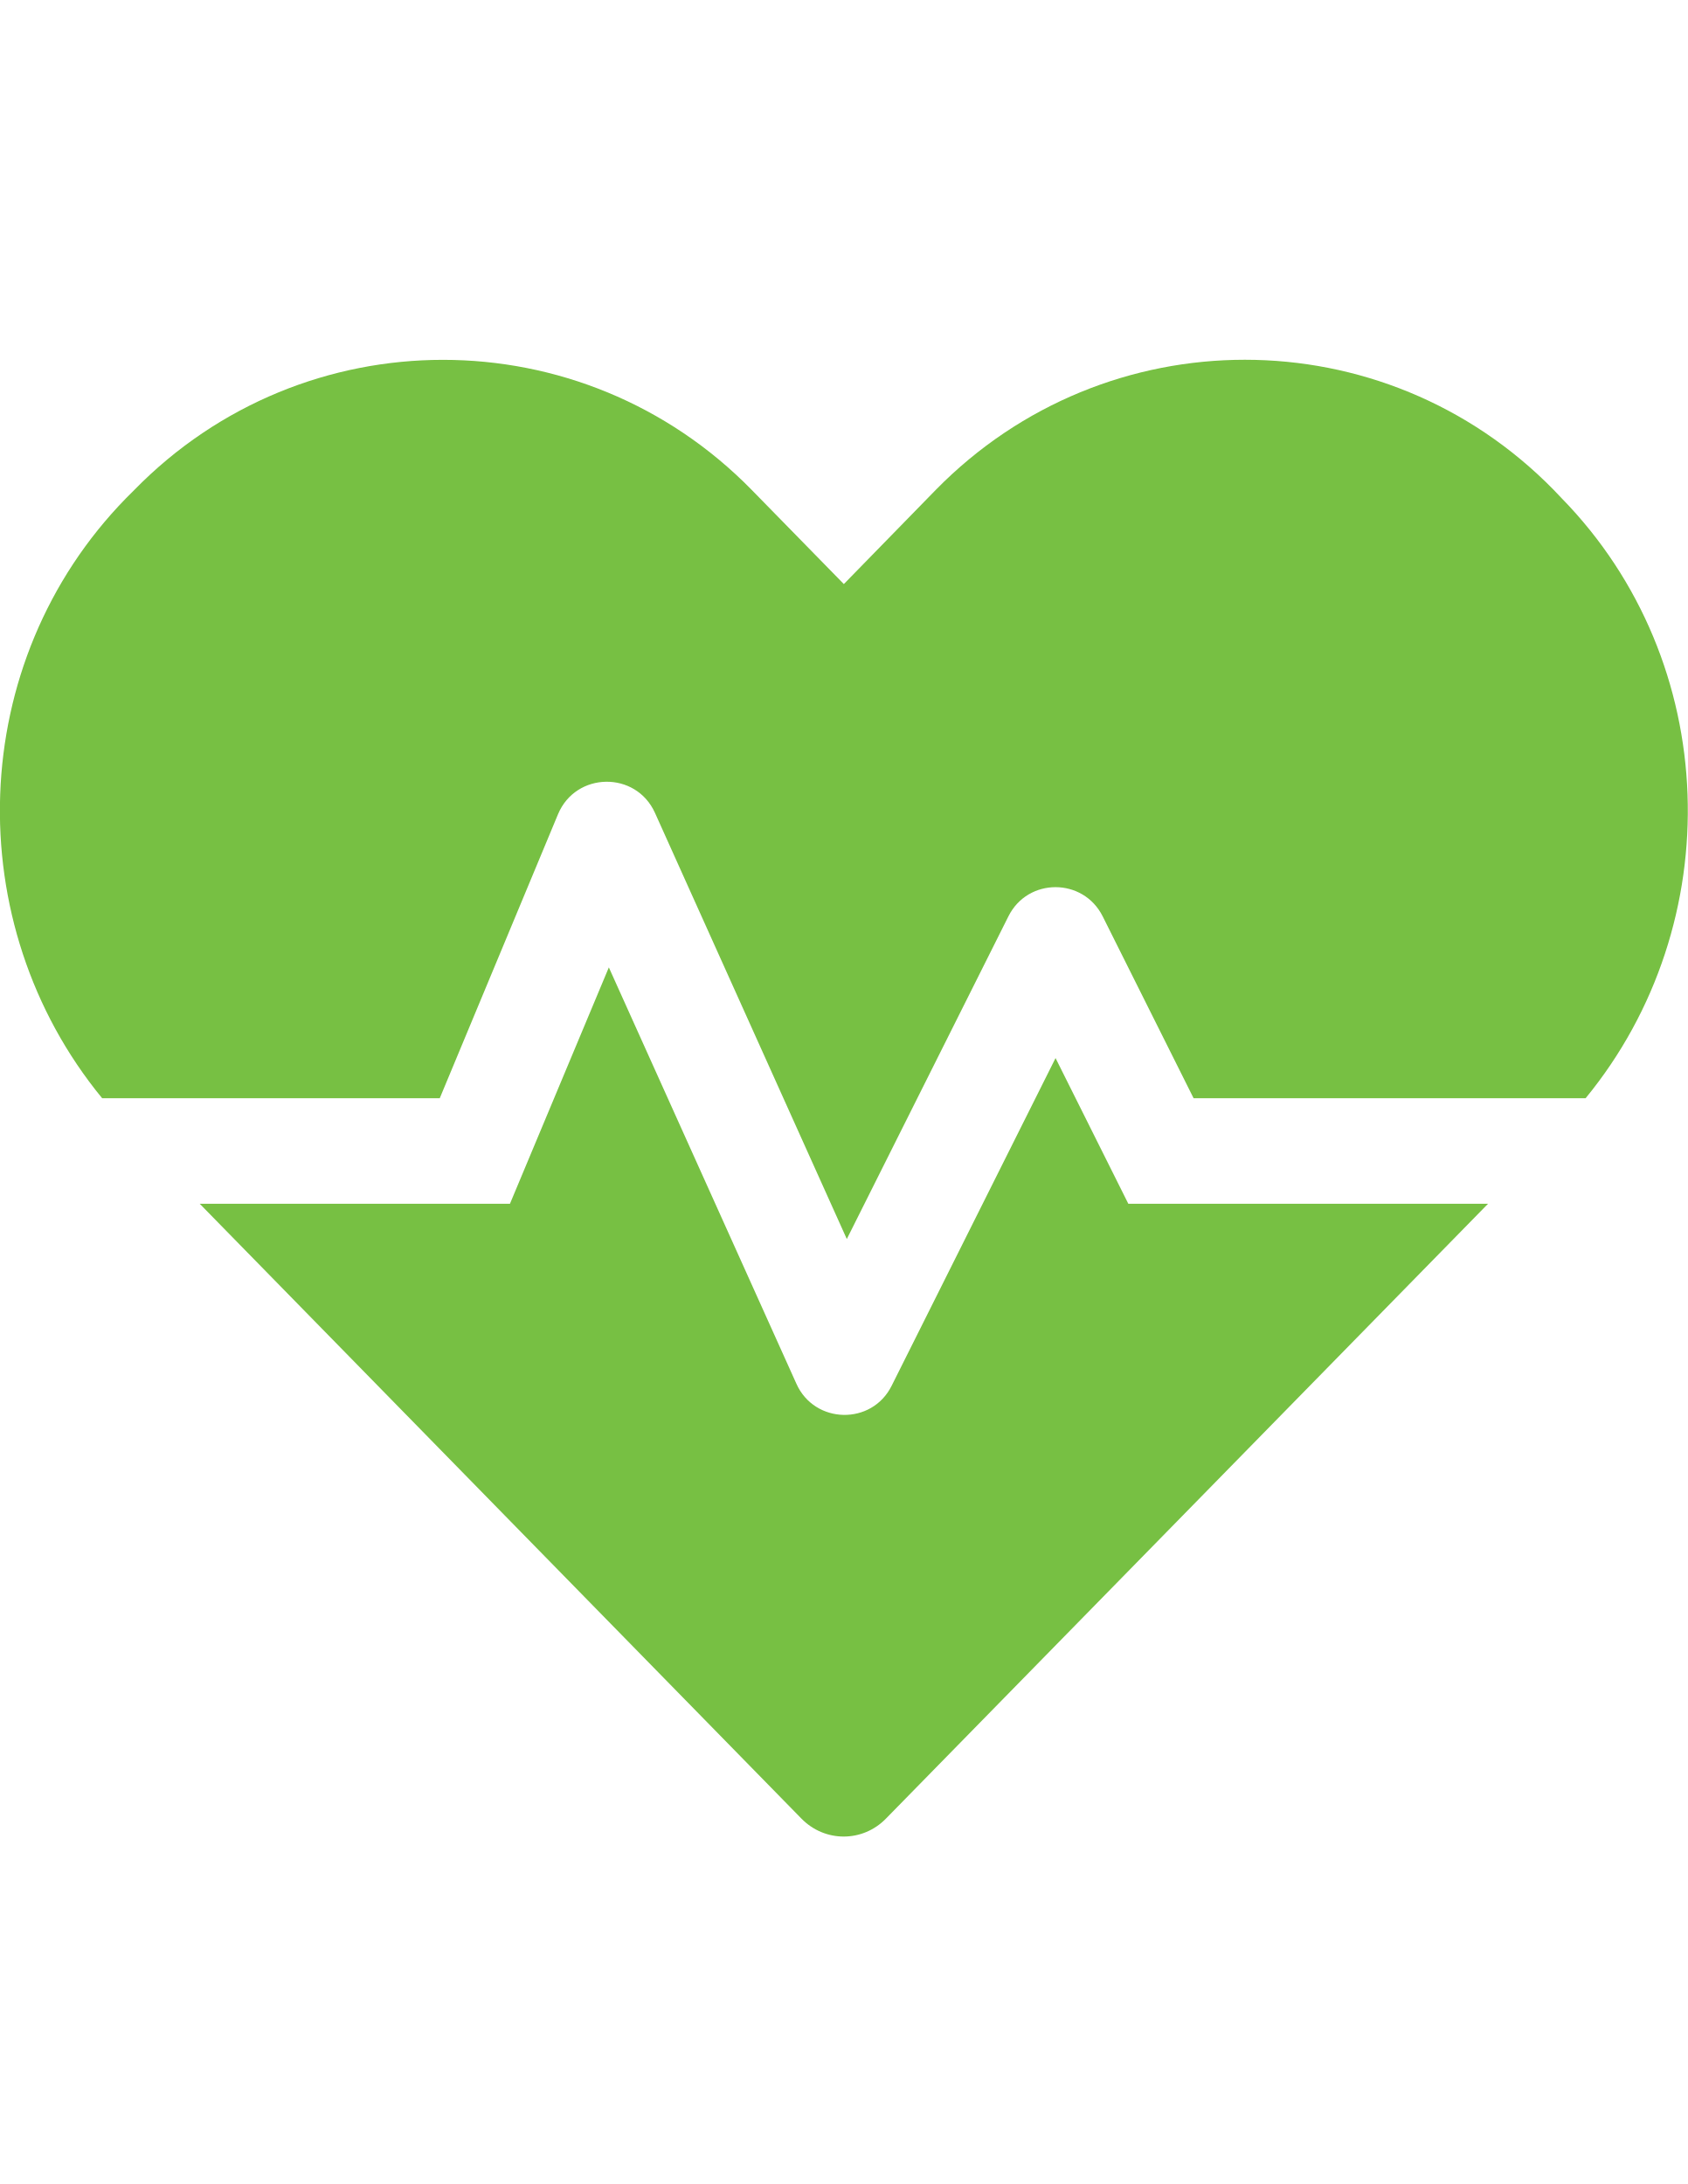
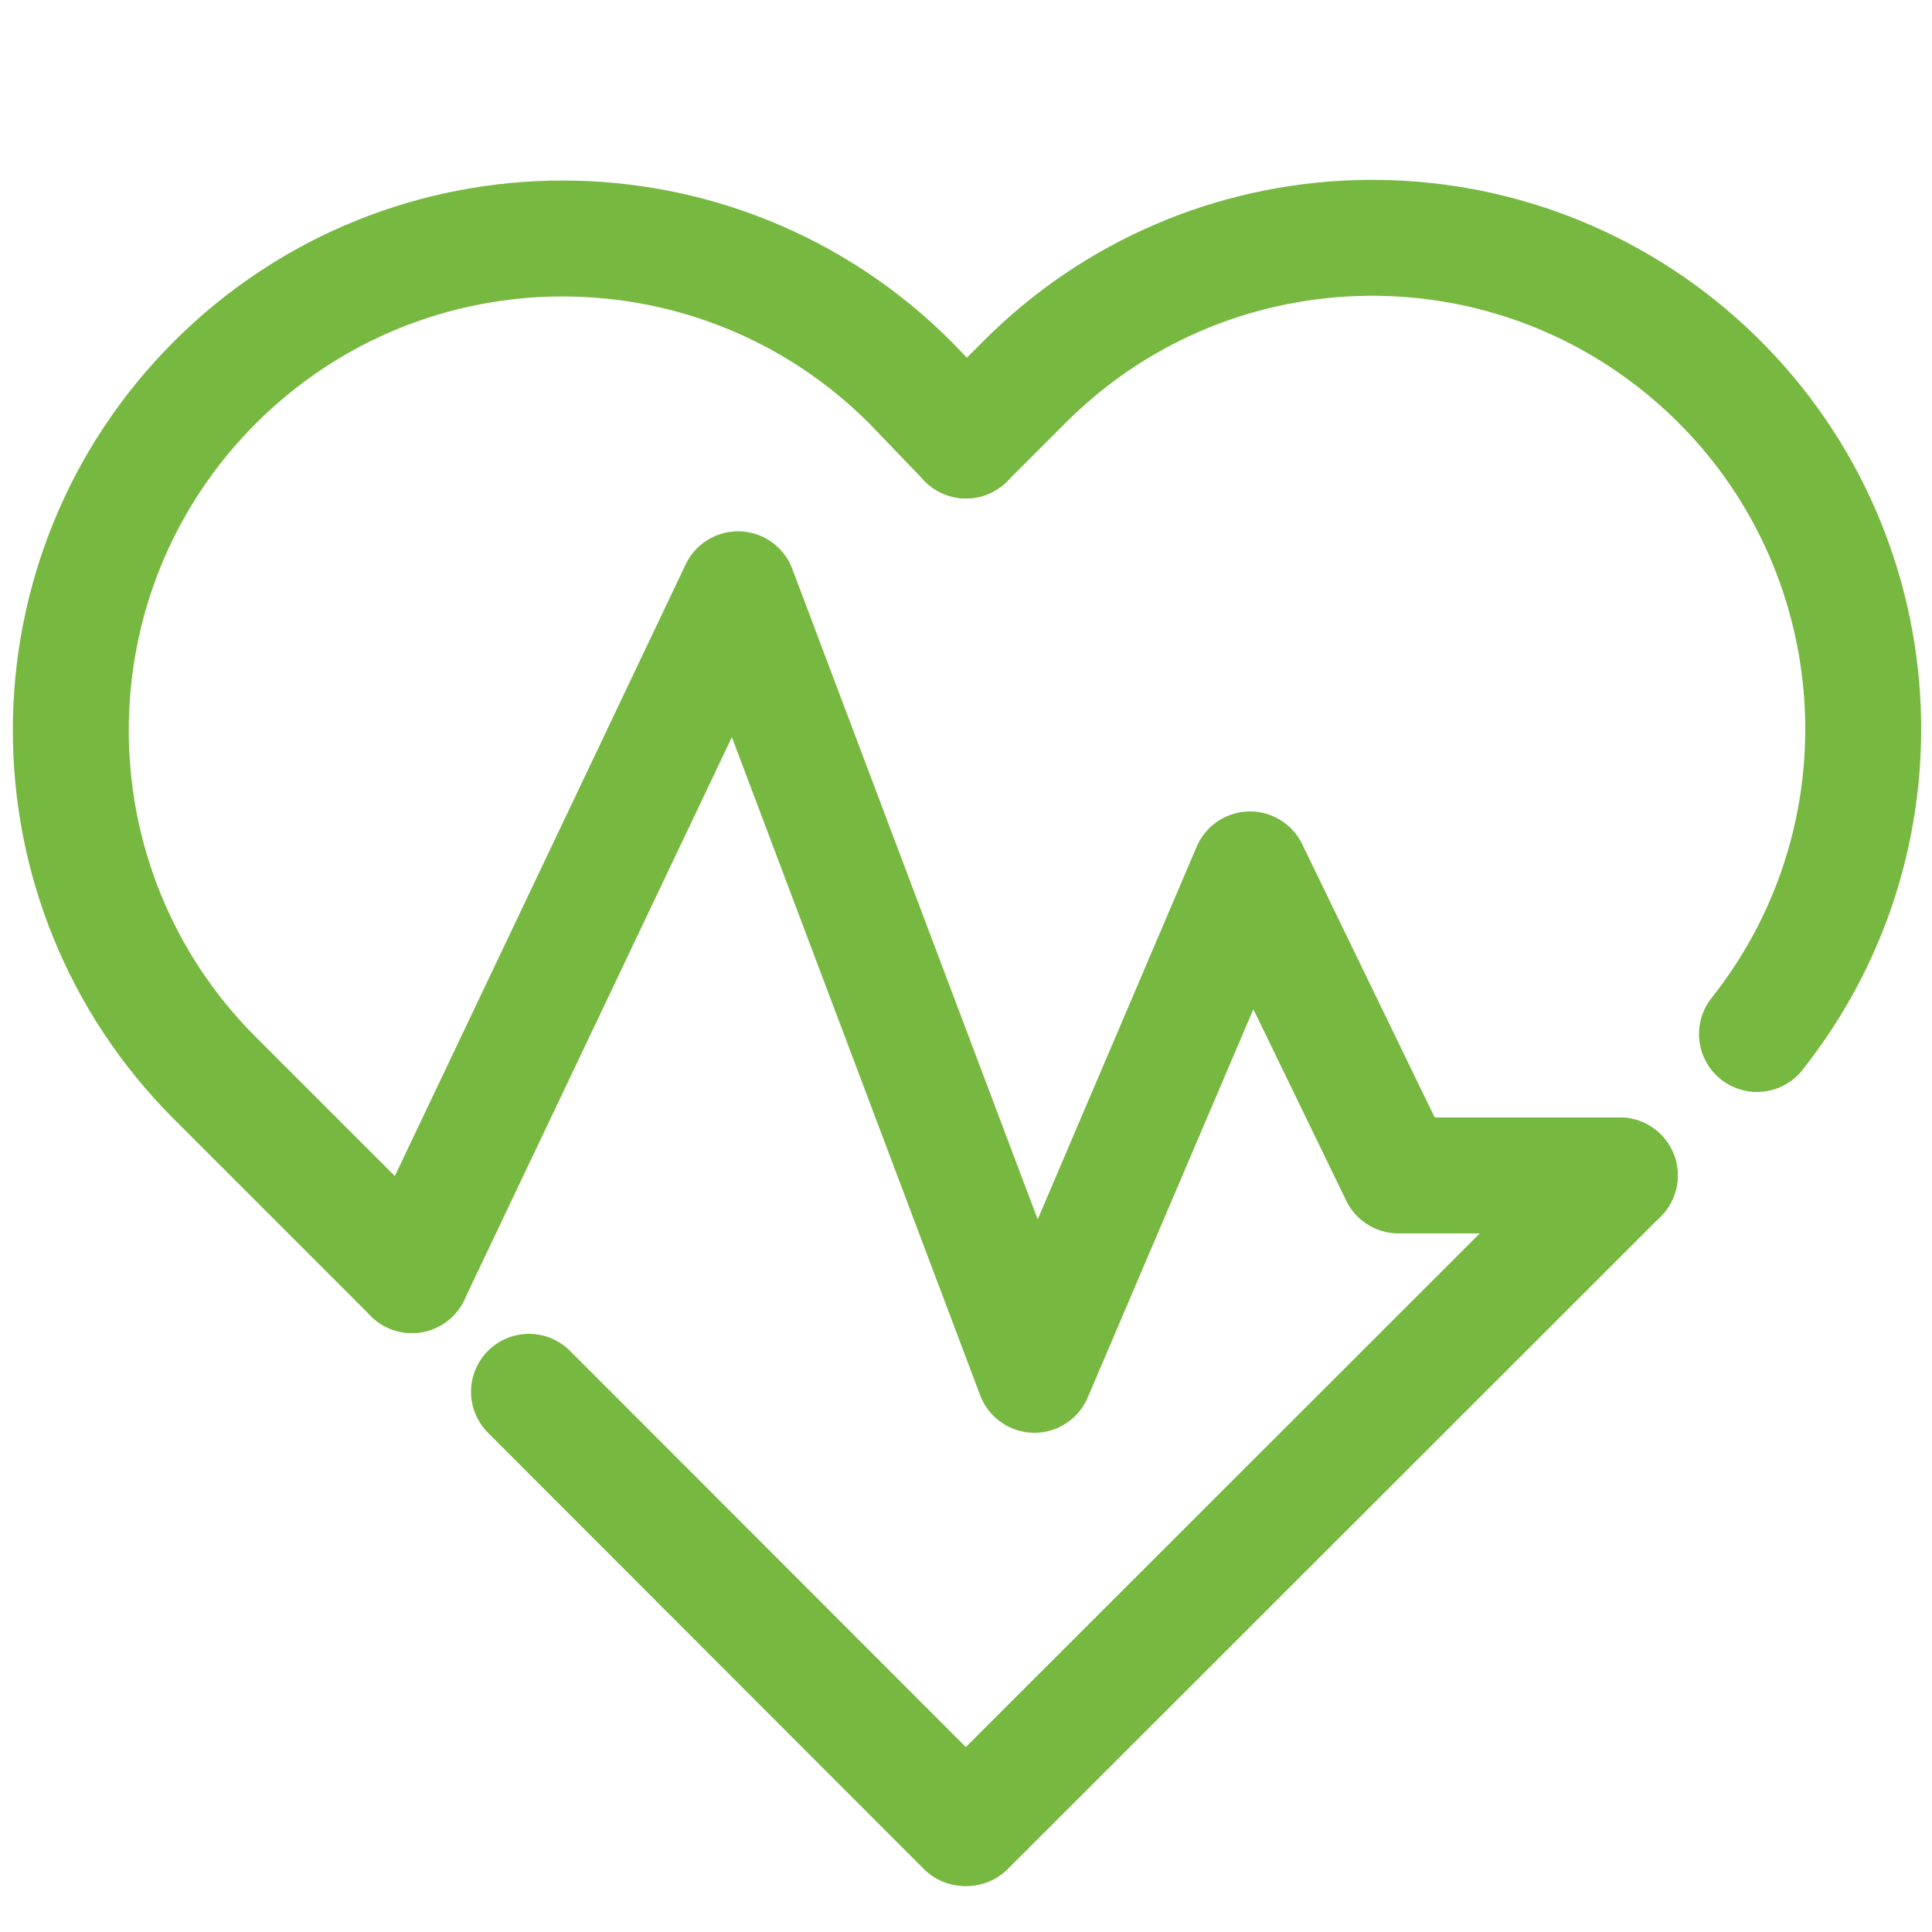
- <svg xmlns="http://www.w3.org/2000/svg" xml:space="preserve" width="215.9mm" height="279.4mm" version="1.1" style="shape-rendering:geometricPrecision; text-rendering:geometricPrecision; image-rendering:optimizeQuality; fill-rule:evenodd; clip-rule:evenodd" viewBox="0 0 21590 27940" aria-hidden="true" focusable="false" data-prefix="fas" data-icon="heartbeat" role="img">
+ <svg xmlns="http://www.w3.org/2000/svg" id="Layer_1" data-name="Layer 1" viewBox="0 0 50 50">
  <defs>
-     <style type="text/css">
-    
-     .fil0 {fill:#77C043}
-    
-   </style>
+     <style>.cls-1{fill:none;stroke:#77b841;stroke-linecap:round;stroke-linejoin:round;stroke-width:3px;}</style>
  </defs>
-   <g id="Layer_x0020_1">
-     <g id="_3140388446192">
-       <path class="fil0" d="M13502 13536l-2096 4191c-253,511 -987,494 -1219,-25l-2399 -5326 -1265 3024 -3968 0 7695 7864c300,308 785,308 1084,0l7700 -7864 -4601 0 -931 -1864 0 0zm6472 -7164l-101 -106c-2172,-2218 -5726,-2218 -7902,0l-1177 1206 -1176 -1202c-2172,-2222 -5731,-2222 -7902,0l-102 102c-2053,2100 -2142,5444 -307,7678l4318 0 1513 -3634c228,-544 996,-557 1240,-17l2454 5452 2067 -4128c248,-498 957,-498 1206,0l1163 2327 5014 0c1834,-2234 1746,-5578 -308,-7678l0 0z" />
-     </g>
-   </g>
+   <path class="cls-1" d="M10.66,33l-3-3L5.56,27.9a12.71,12.71,0,0,1,18-18L25,11.4" />
+   <polyline class="cls-1" points="25 47.29 24.97 47.31 13.69 36.02" />
+   <polyline class="cls-1" points="25 47.29 25.02 47.31 41.92 30.42" />
+   <path class="cls-1" d="M25,11.4l1.47-1.47a12.71,12.71,0,0,1,19,16.83" />
+   <polyline class="cls-1" points="10.66 33 19.1 15.25 26.77 35.58 32.35 22.5 36.19 30.42 41.92 30.42" />
</svg>
